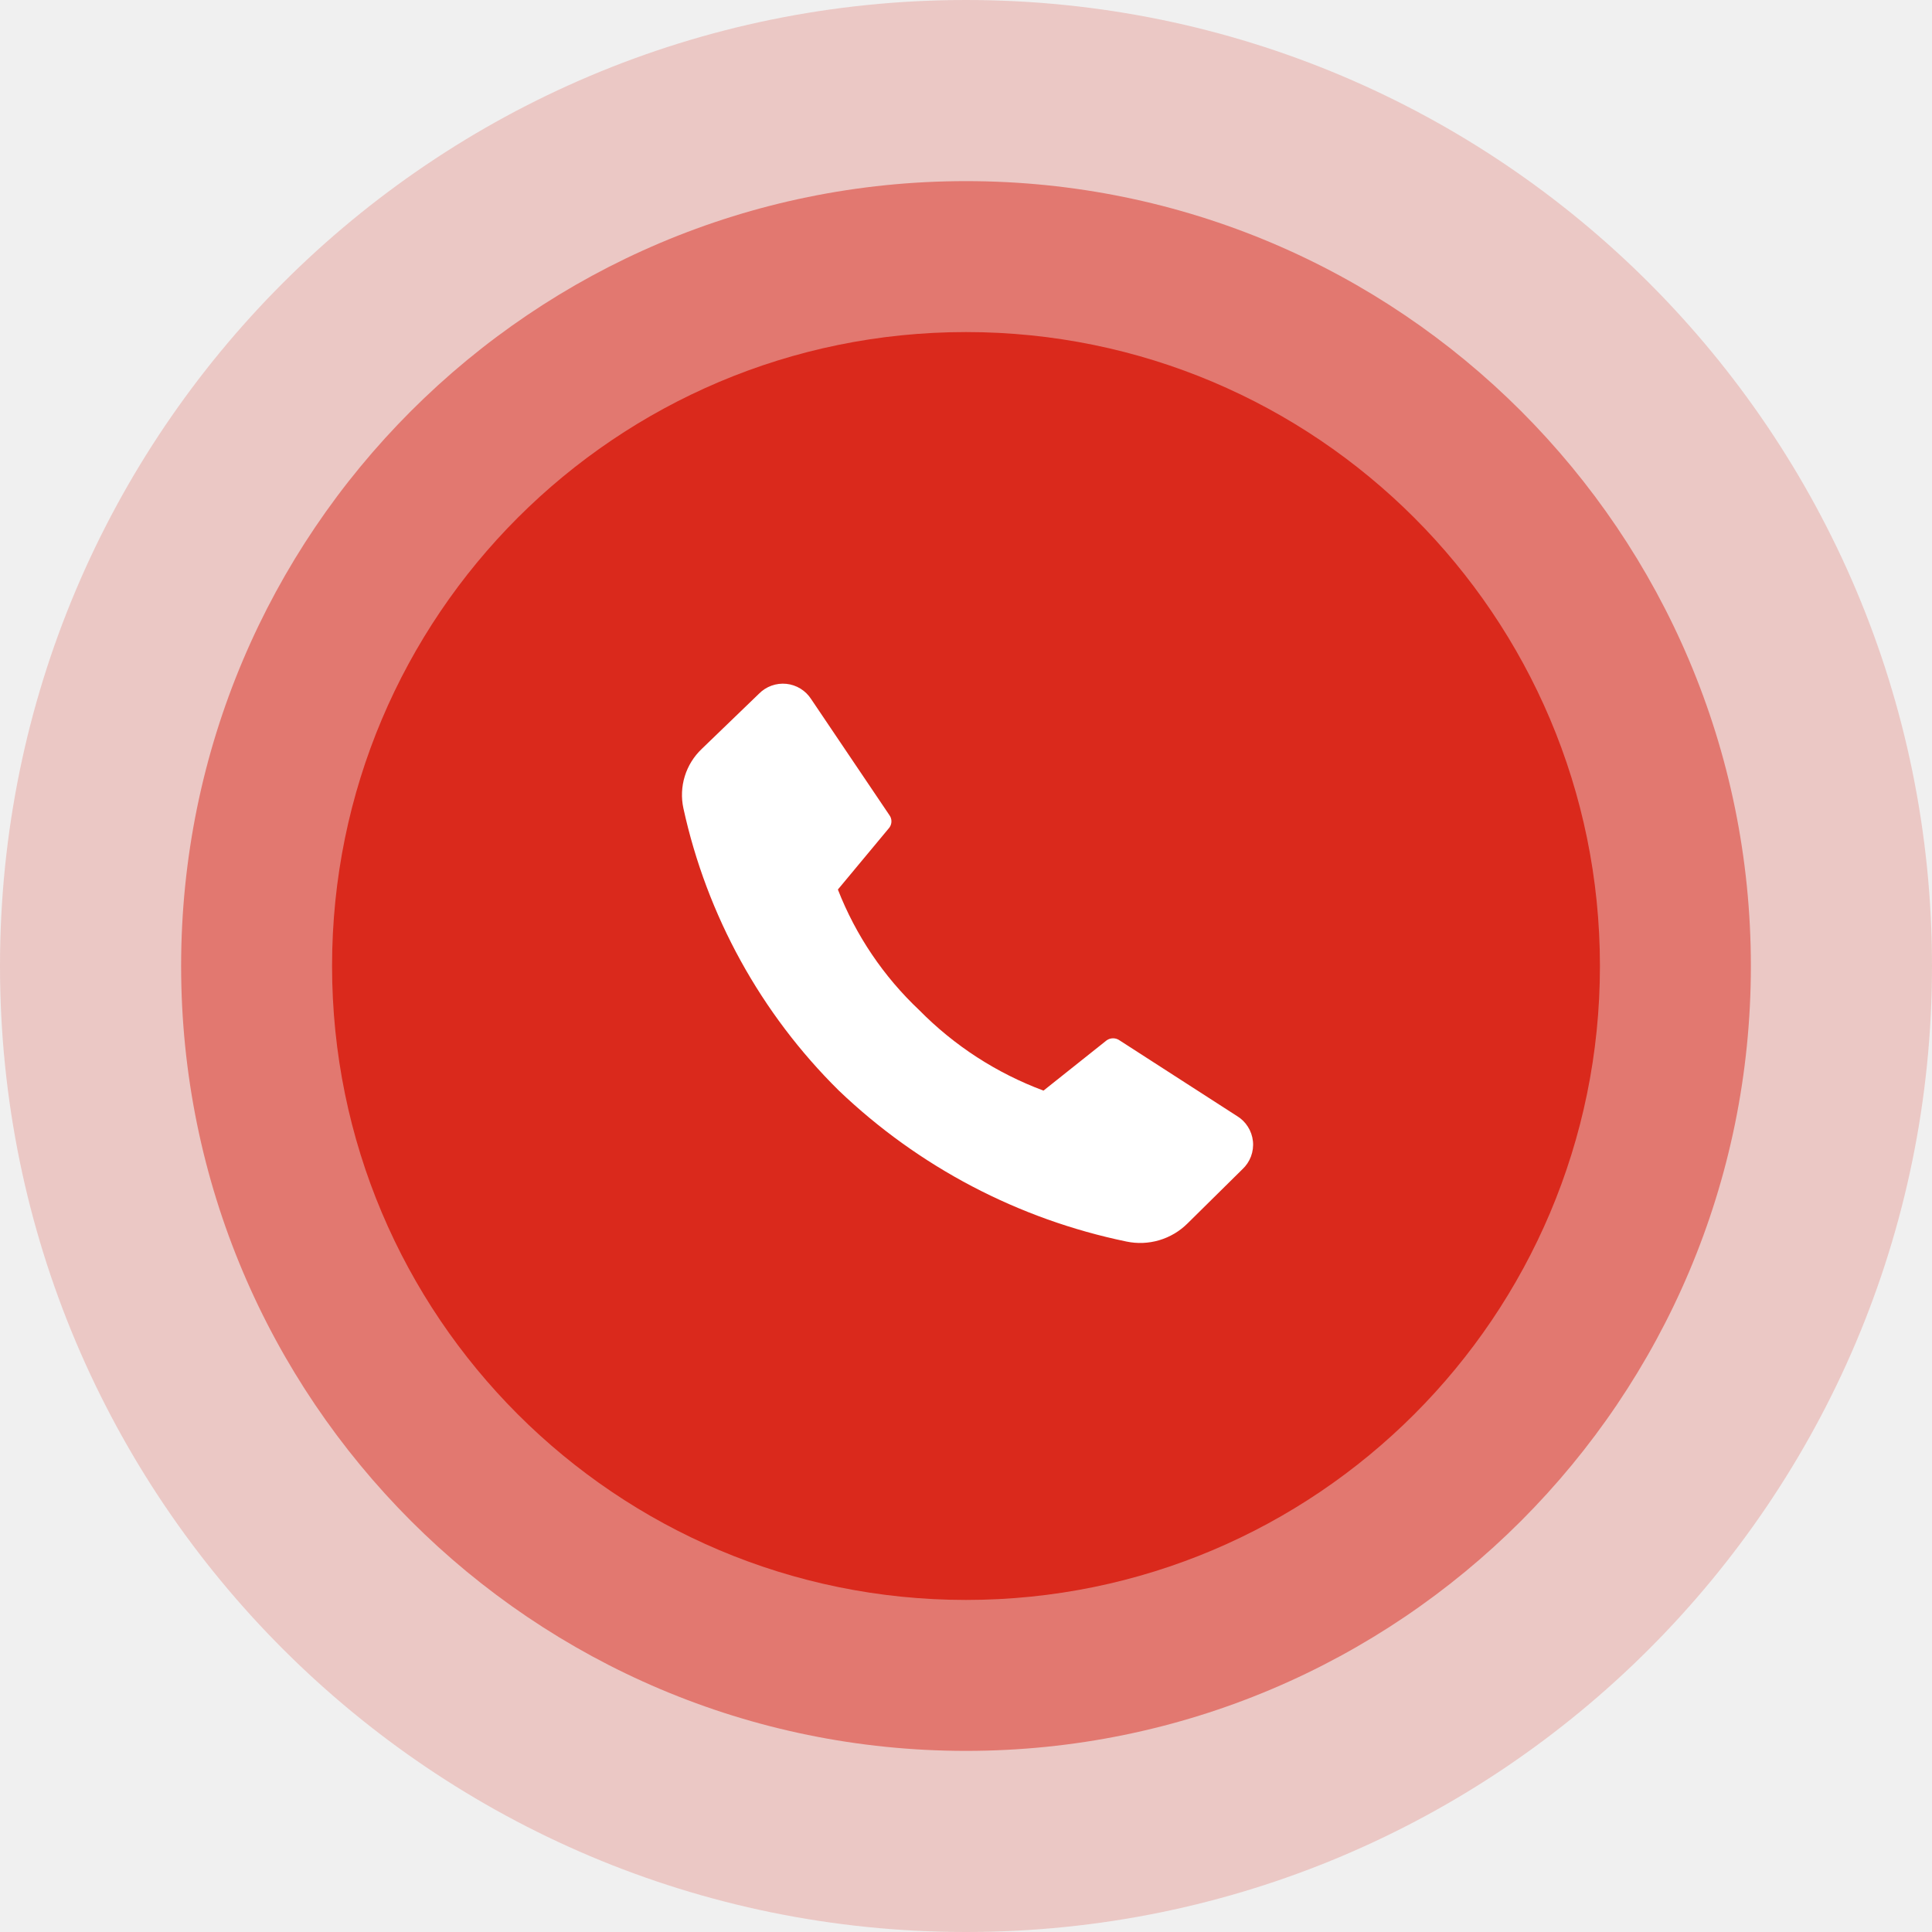
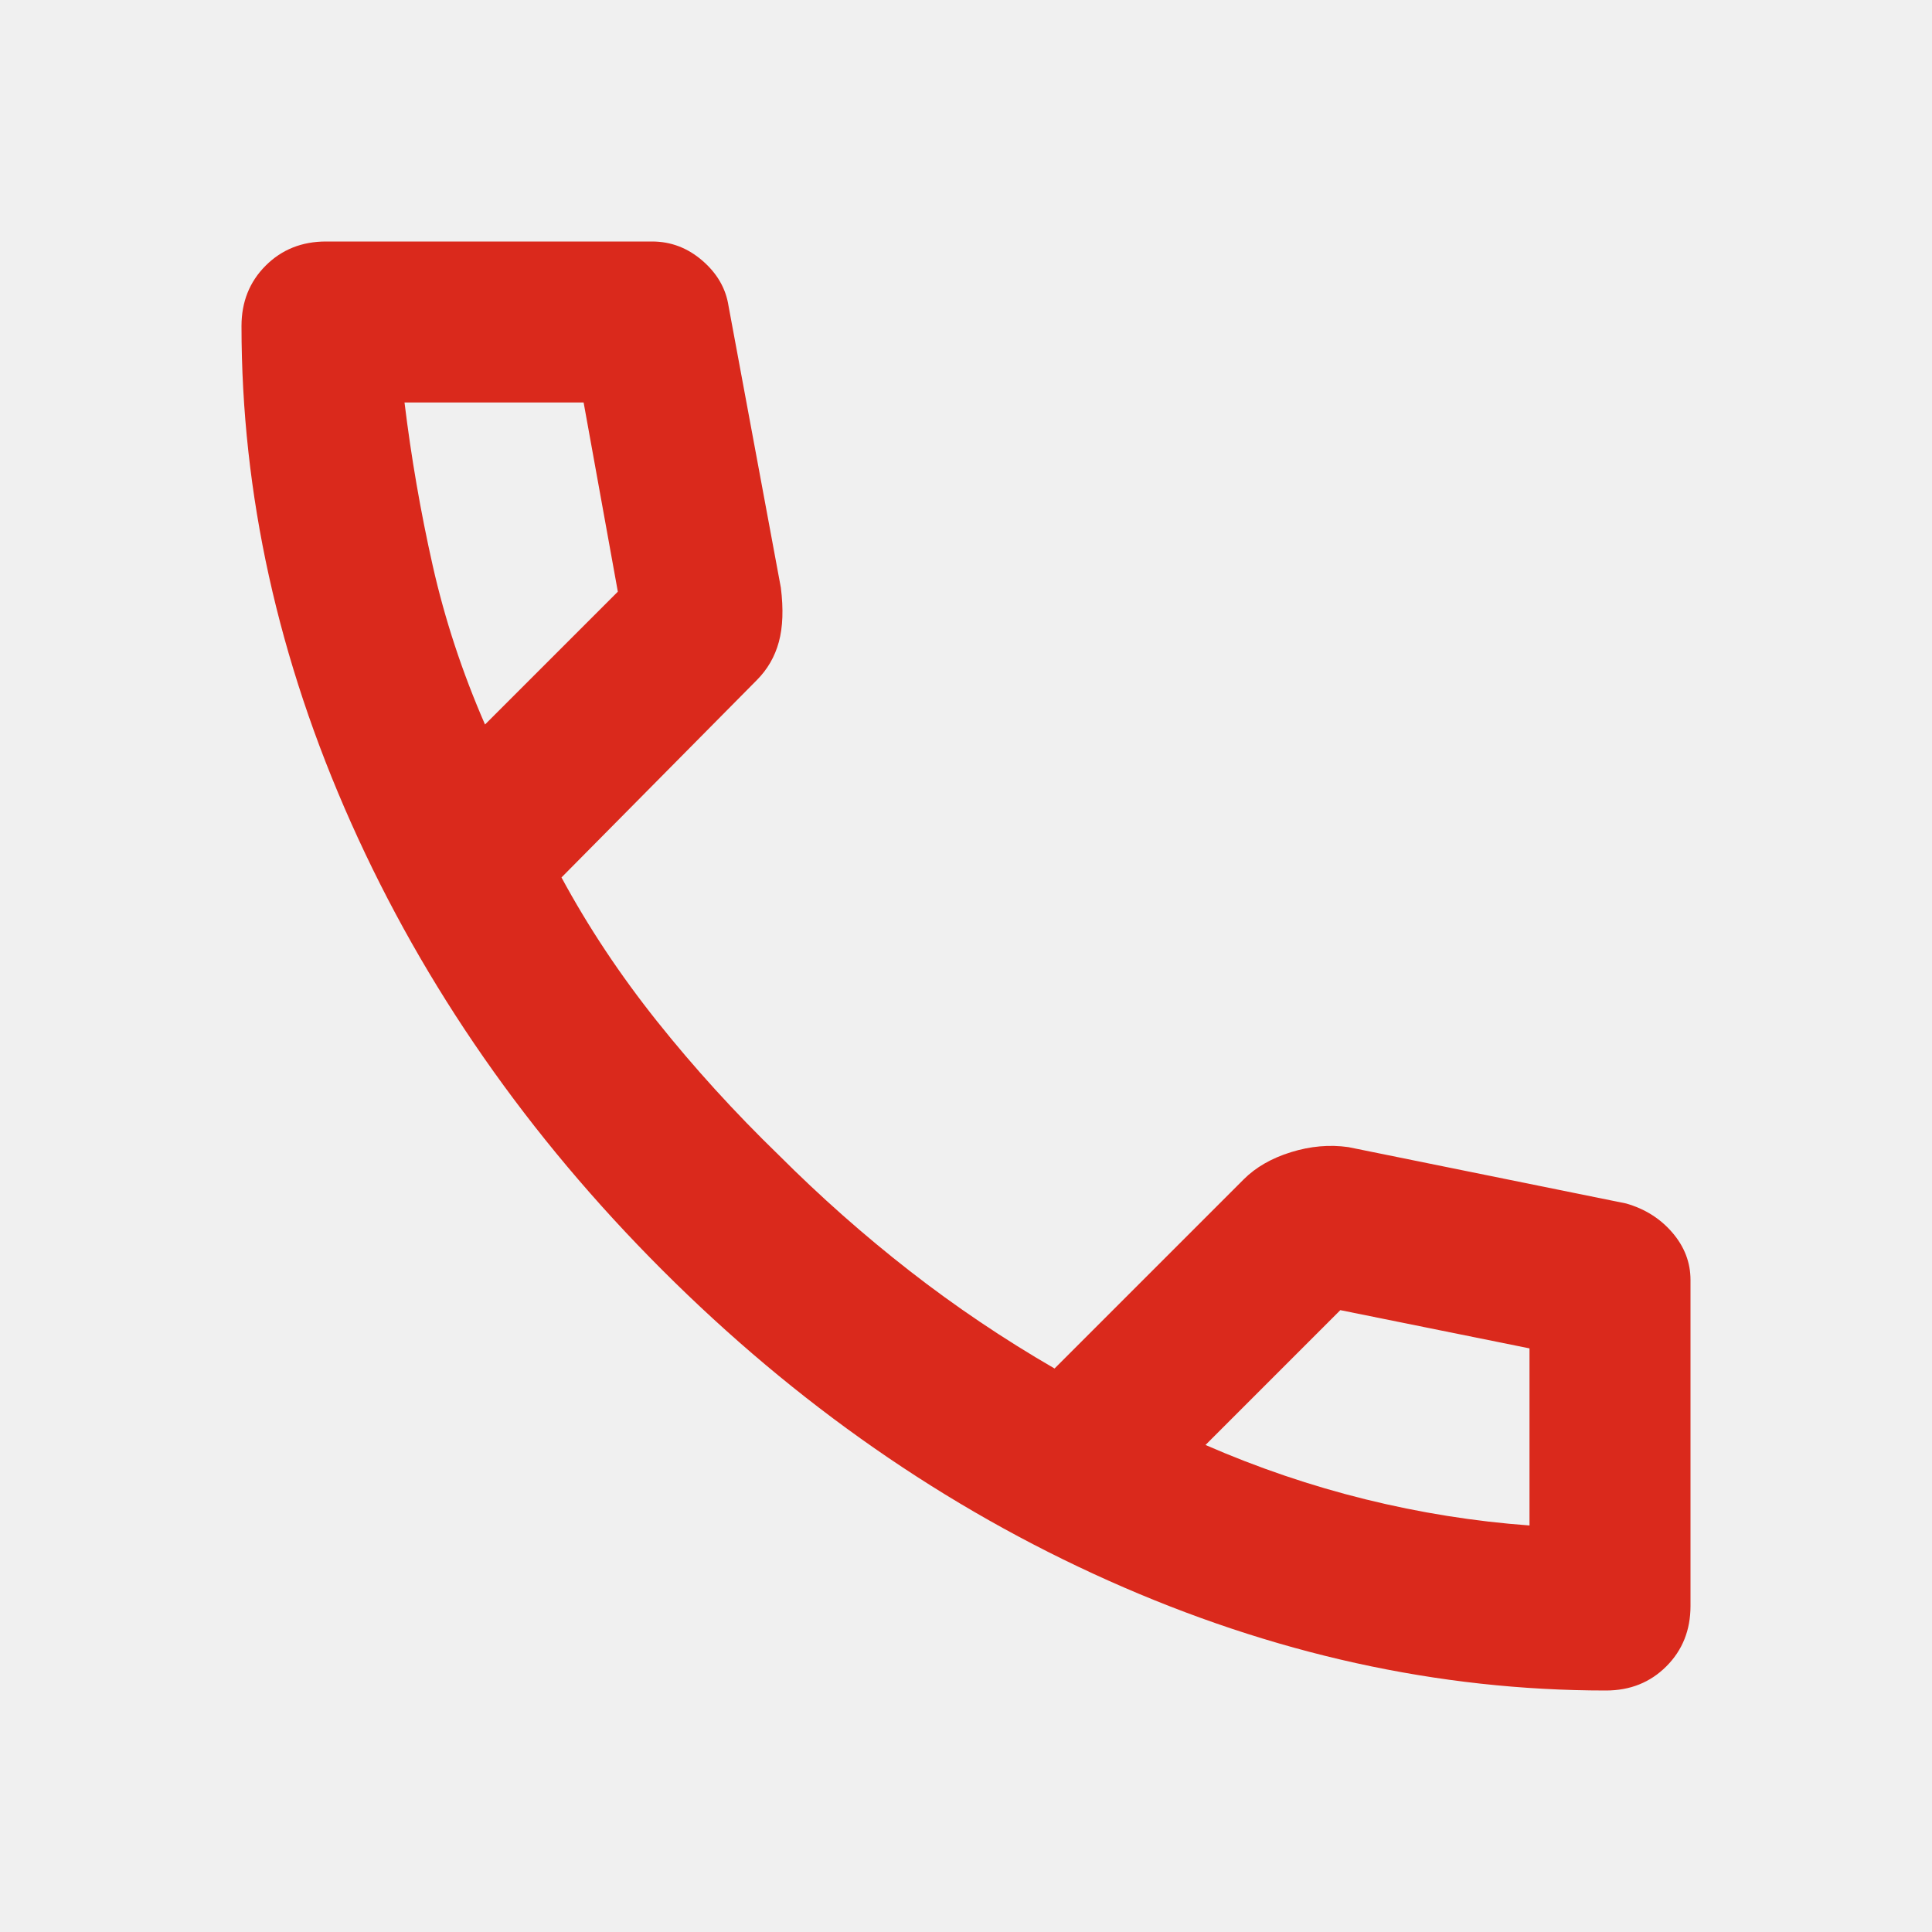
- <svg xmlns="http://www.w3.org/2000/svg" width="64" height="64" viewBox="0 0 64 64" fill="none">
-   <g clipPath="url(#clip0_429_380)">
-     <circle cx="32" cy="32" r="32" fill="#da291c" fill-opacity="0.2" />
-     <circle cx="32" cy="32" r="26" fill="#da291c" fill-opacity="0.5" />
-     <circle cx="32" cy="32" r="21" fill="#da291c" />
-     <g clipPath="url(#clip1_429_380)">
-       <path d="M30.456 33.467C31.615 34.643 33.018 35.551 34.567 36.128L36.661 34.461C36.723 34.418 36.797 34.395 36.872 34.395C36.948 34.395 37.021 34.418 37.083 34.461L40.972 36.967C41.12 37.055 41.245 37.177 41.337 37.323C41.43 37.468 41.487 37.633 41.505 37.804C41.523 37.976 41.5 38.149 41.44 38.31C41.379 38.471 41.282 38.616 41.156 38.733L39.333 40.533C39.072 40.791 38.752 40.98 38.4 41.084C38.048 41.188 37.676 41.203 37.317 41.128C33.734 40.388 30.433 38.655 27.789 36.128C25.204 33.575 23.415 30.327 22.639 26.778C22.562 26.424 22.578 26.057 22.685 25.711C22.792 25.366 22.987 25.054 23.25 24.805L25.139 22.983C25.256 22.863 25.398 22.771 25.556 22.714C25.713 22.657 25.882 22.636 26.049 22.653C26.215 22.67 26.376 22.725 26.519 22.813C26.661 22.901 26.782 23.02 26.872 23.161L29.461 27C29.506 27.06 29.53 27.133 29.53 27.208C29.53 27.283 29.506 27.356 29.461 27.417L27.756 29.467C28.348 30.984 29.27 32.35 30.456 33.467Z" fill="white" />
-     </g>
-   </g>
-   <defs>
-     <clipPath id="clip0_429_380">
-       <rect width="64" height="64" fill="white" />
-     </clipPath>
-     <clipPath id="clip1_429_380">
-       <rect width="20" height="20" fill="white" transform="translate(22 22)" />
-     </clipPath>
-   </defs>
+ <svg xmlns="http://www.w3.org/2000/svg" height="24" viewBox="0 -960 960 960" width="24">
+   <path d="M798-120q-125 0-247-54.5T329-329Q229-429 174.5-551T120-798q0-18 12-30t30-12h162q14 0 25 9.5t13 22.5l26 140q2 16-1 27t-11 19l-97 98q20 37 47.5 71.5T387-386q31 31 65 57.5t72 48.5l94-94q9-9 23.5-13.5T670-390l138 28q14 4 23 14.5t9 23.5v162q0 18-12 30t-30 12ZM241-600l66-66-17-94h-89q5 41 14 81t26 79Zm358 358q39 17 79.5 27t81.5 13v-88l-94-19-67 67ZM241-600Zm358 358Z" fill="#da291c" />
</svg>
